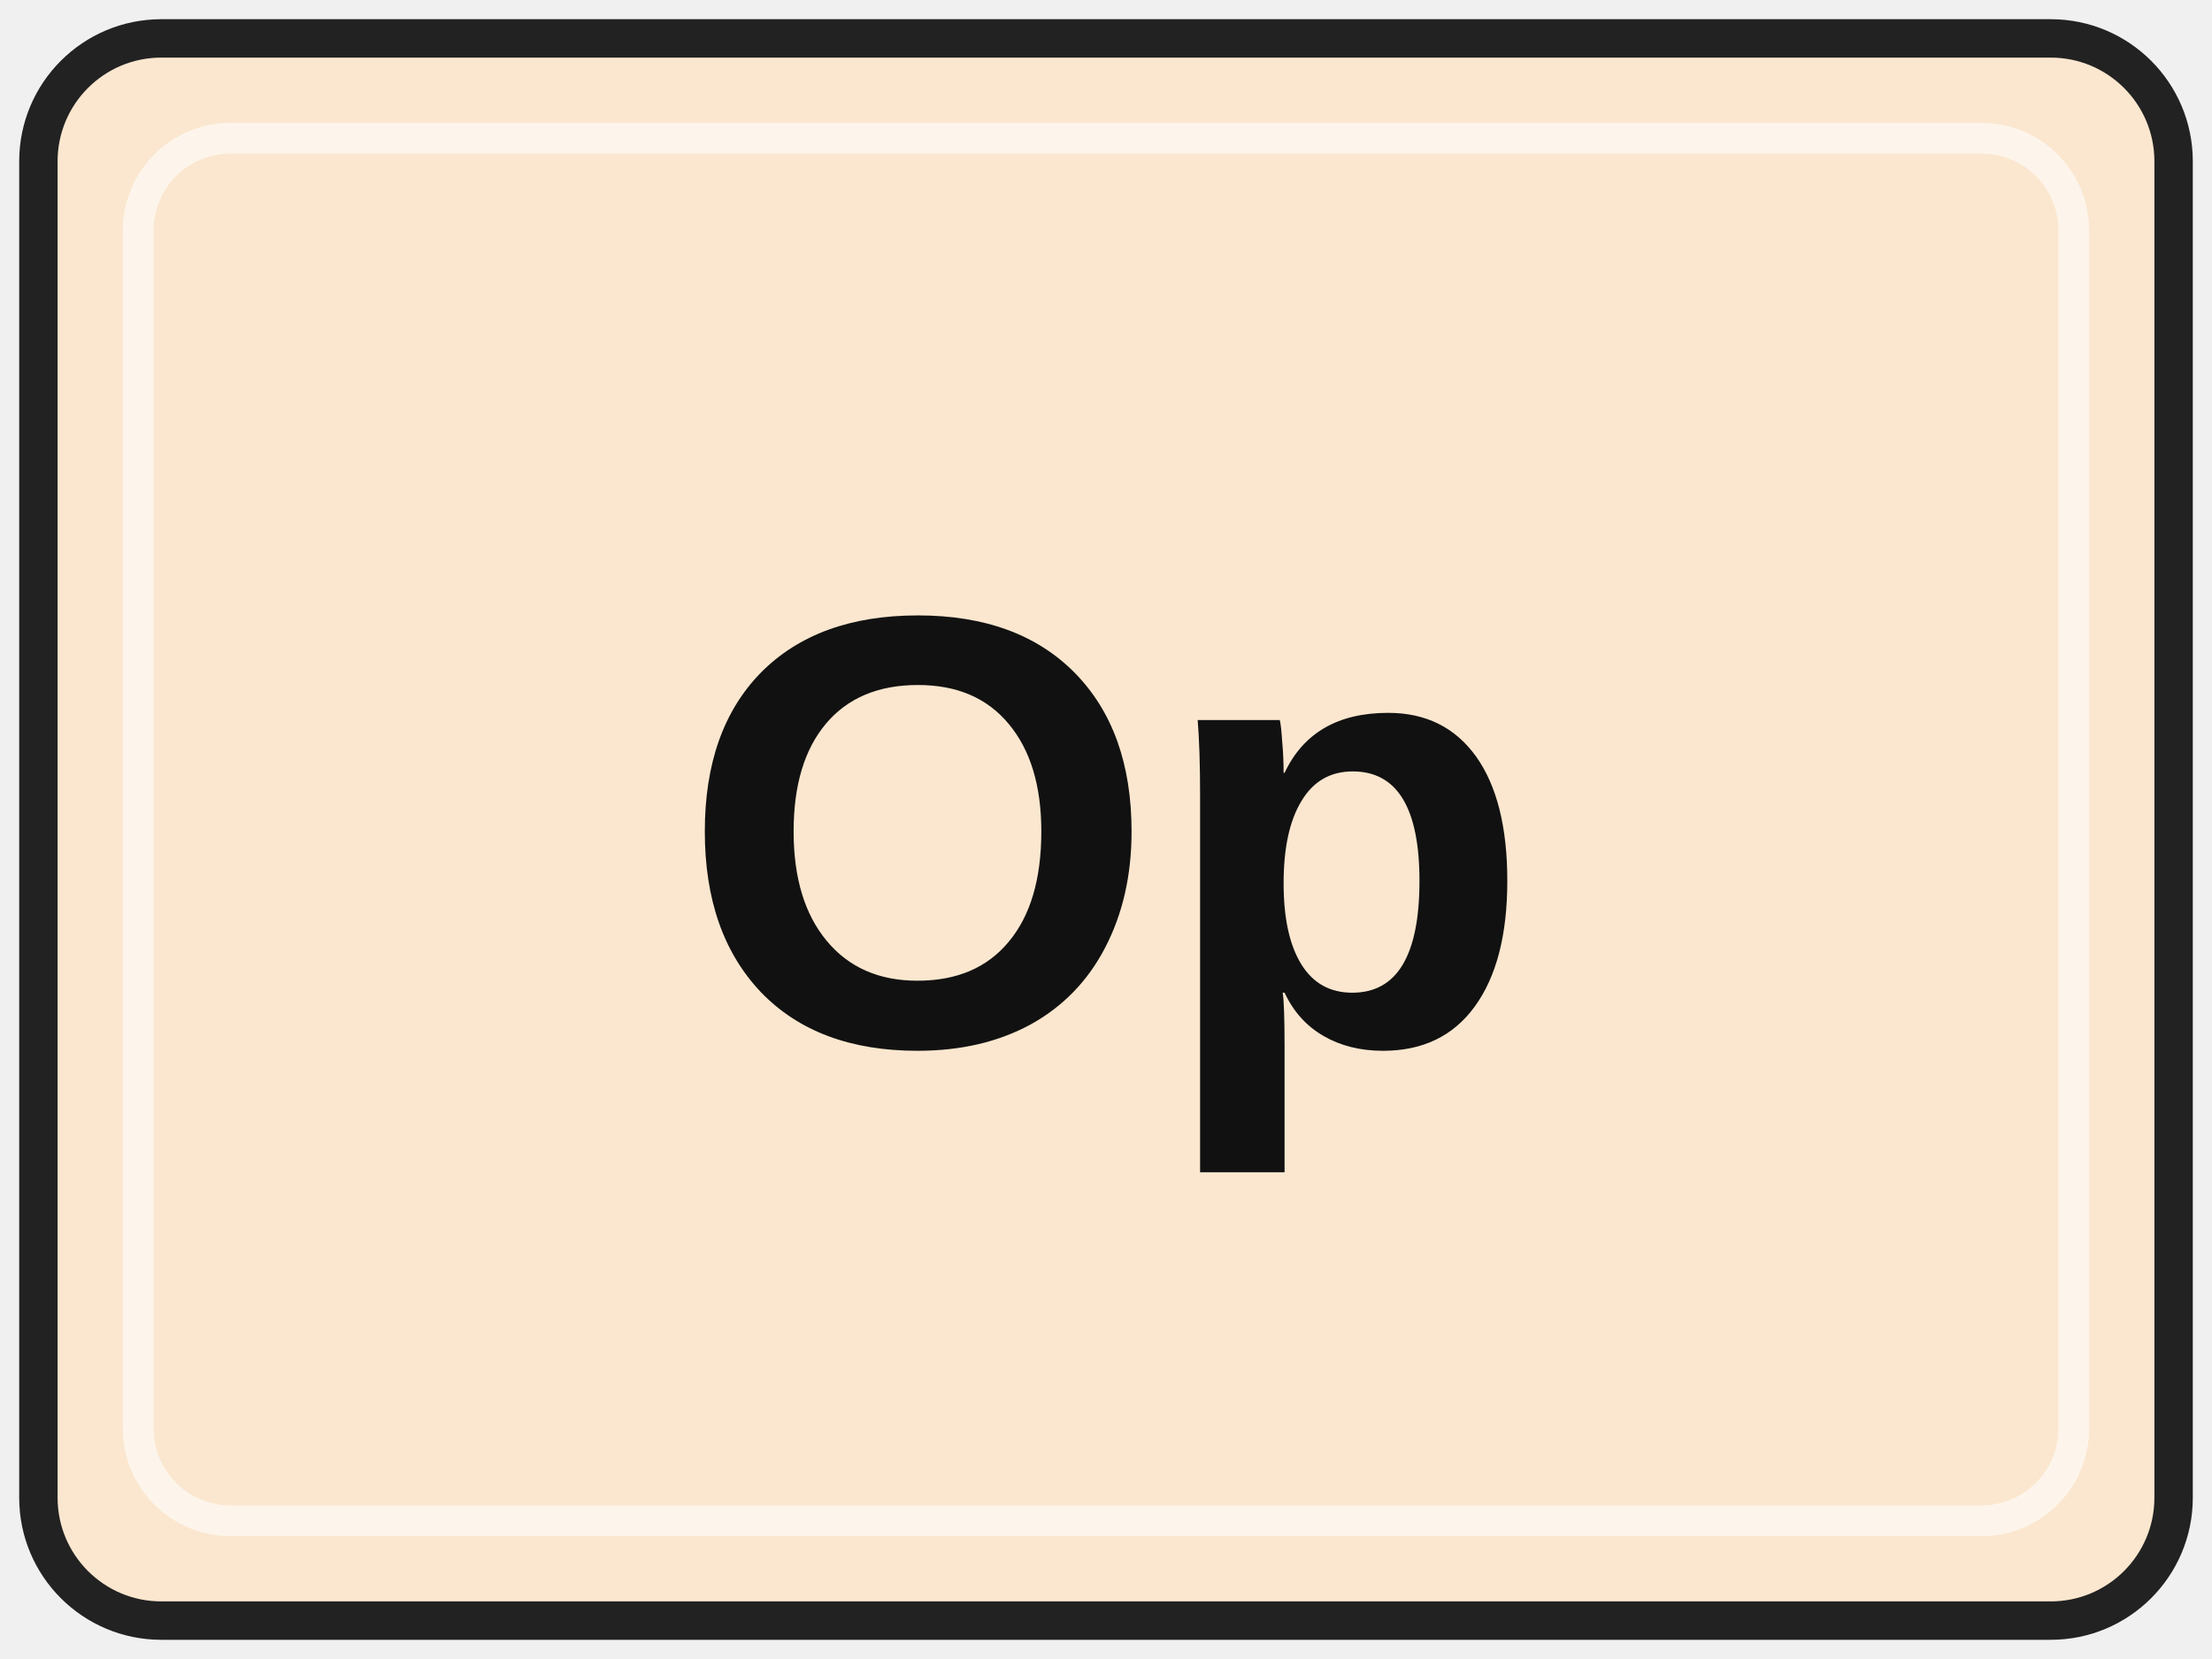
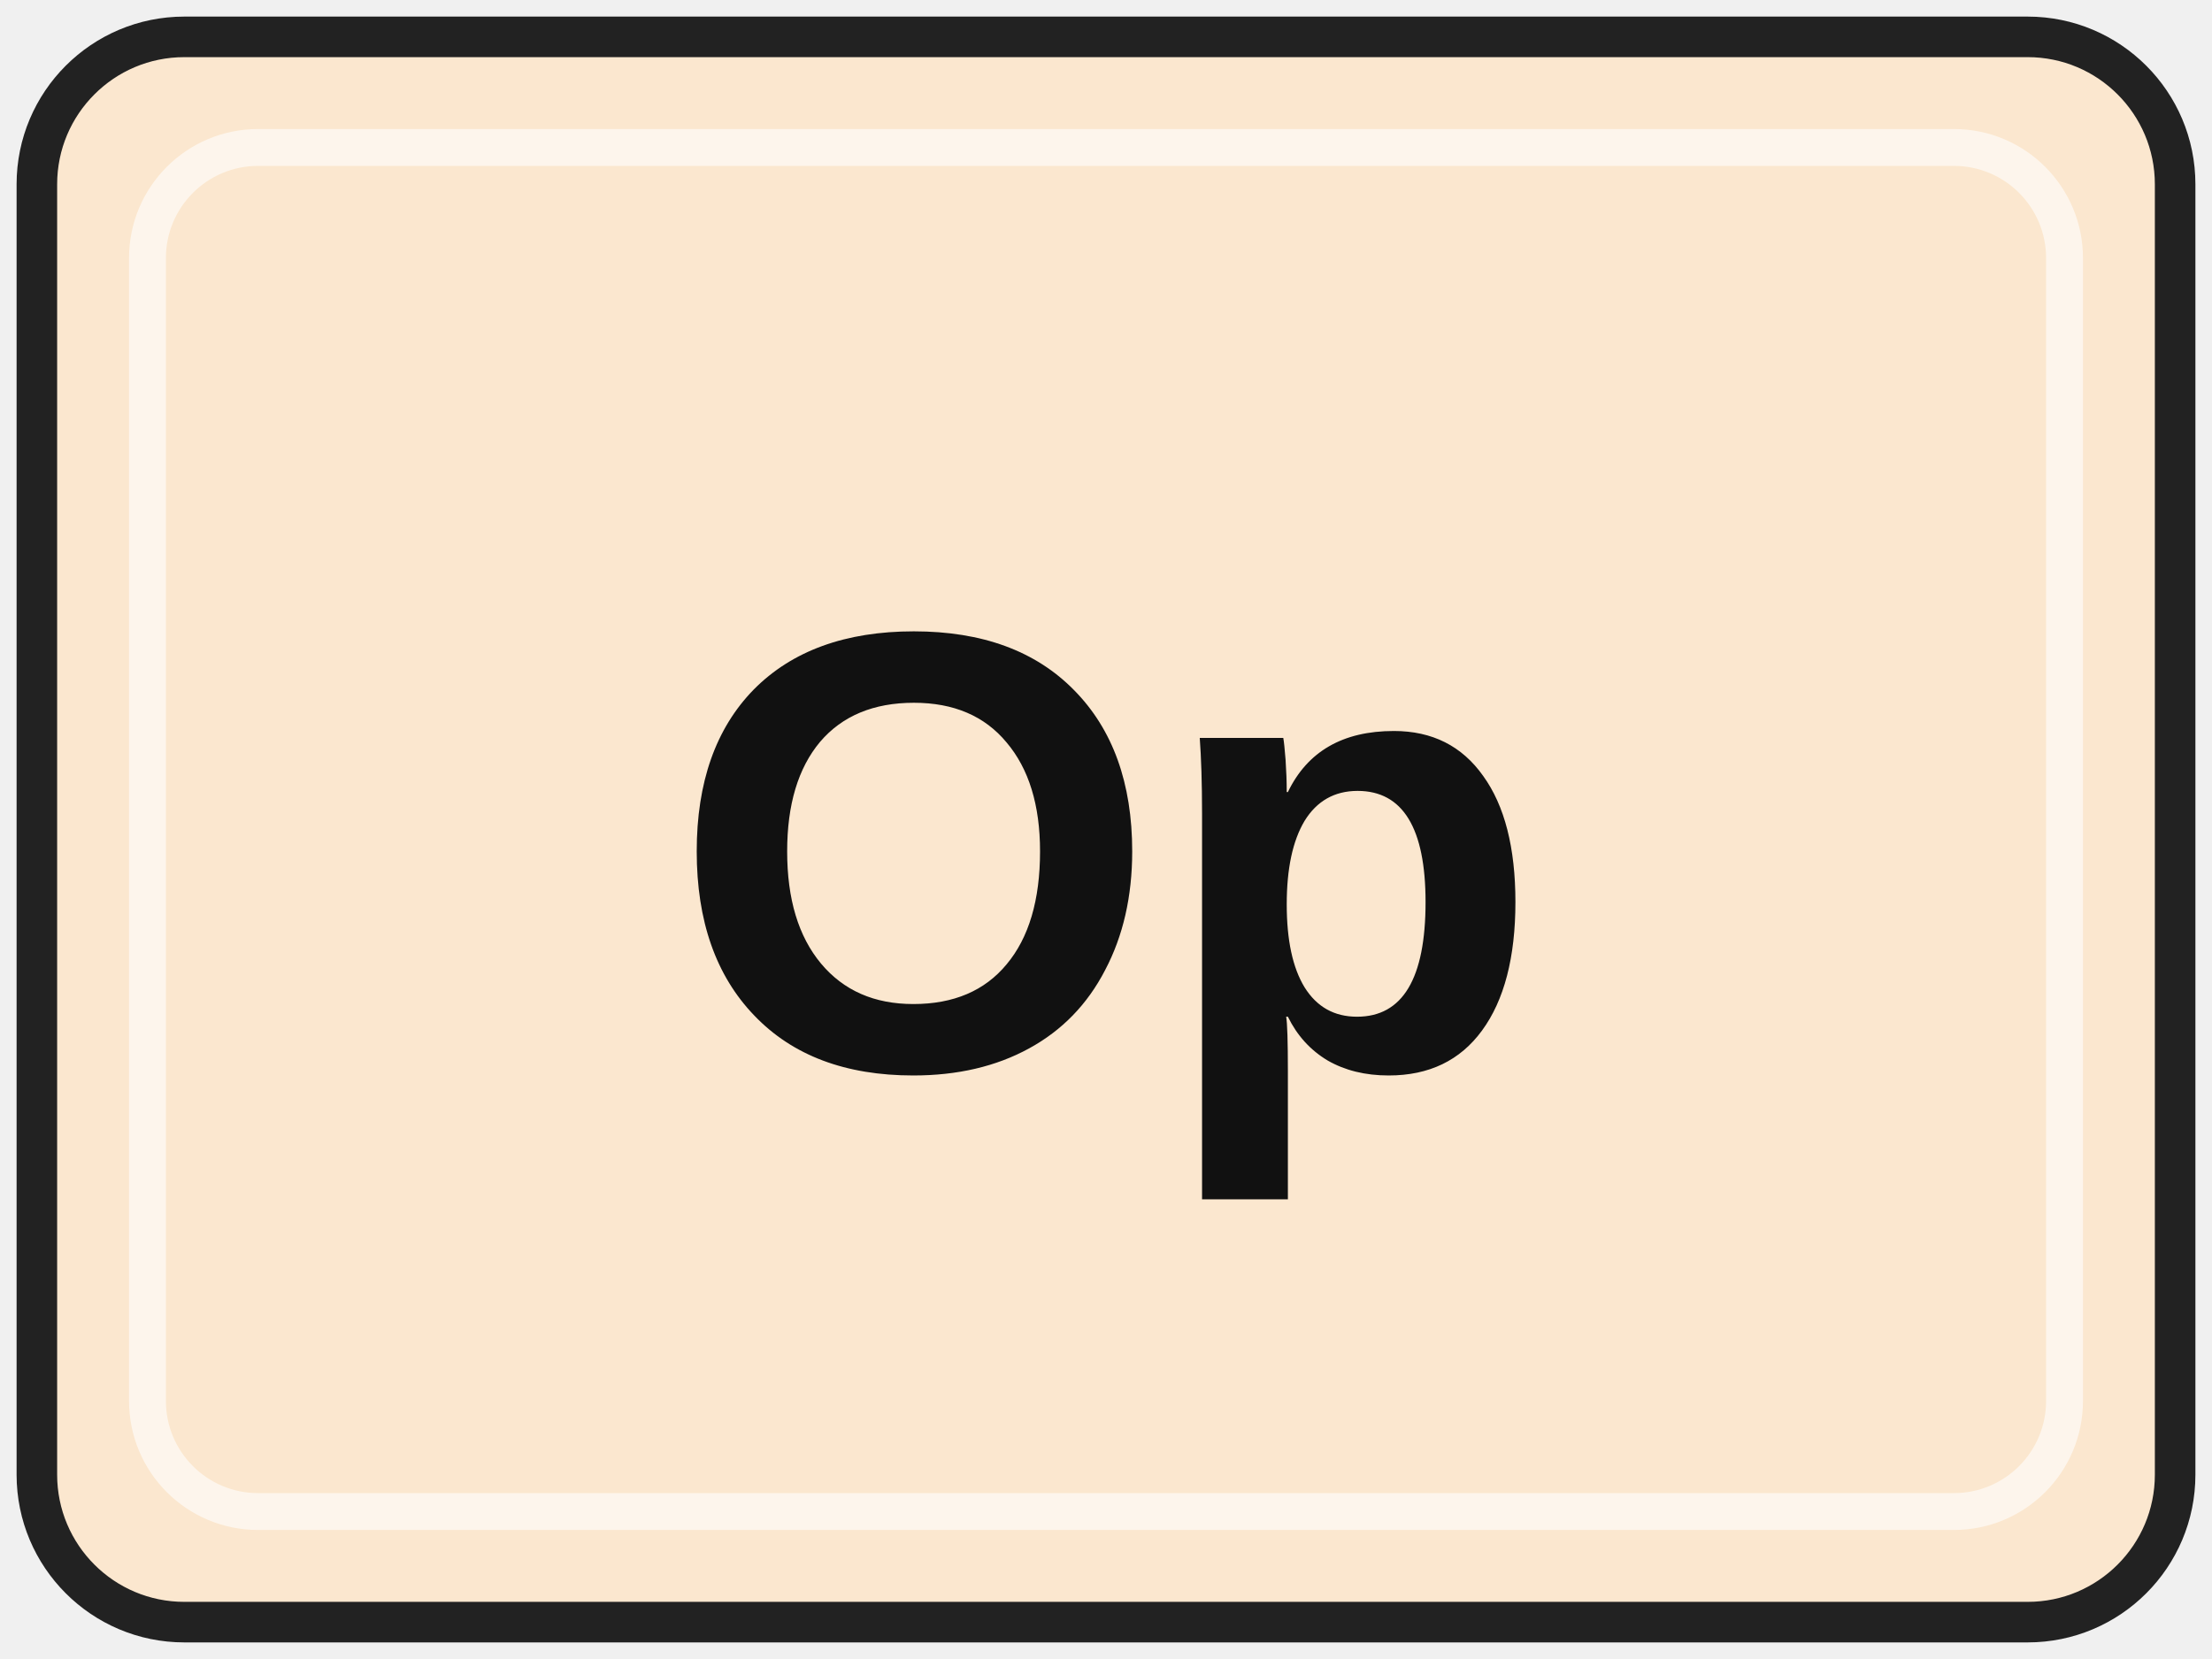
- <svg xmlns="http://www.w3.org/2000/svg" width="72" height="54" viewBox="0 0 72 54" role="img" aria-labelledby="title desc">
-   <rect x="1.25" y="1.25" width="69.5" height="51.5" rx="4" fill="#FBE7CF" stroke="#222222" stroke-width="1.25" />
-   <rect x="4.5" y="4.5" width="63" height="45" rx="3" fill="none" stroke="#FFFFFF" stroke-opacity="0.58" />
-   <text x="36" y="34" text-anchor="middle" font-family="Arial, Helvetica, sans-serif" font-size="20" font-weight="700" fill="#111111">Op</text>
+ <svg xmlns="http://www.w3.org/2000/svg" width="60" height="45" viewBox="0 0 60 45" role="img" aria-labelledby="title desc">
+   <rect x="1" y="1" width="58" height="43" rx="4" fill="#FBE7CF" stroke="#222222" stroke-width="1.1" />
+   <rect x="4" y="4" width="52" height="37" rx="3" fill="none" stroke="#FFFFFF" stroke-opacity="0.6" />
+   <text x="30" y="29" text-anchor="middle" font-family="Arial, Helvetica, sans-serif" font-size="17" font-weight="700" fill="#111111">Op</text>
</svg>
